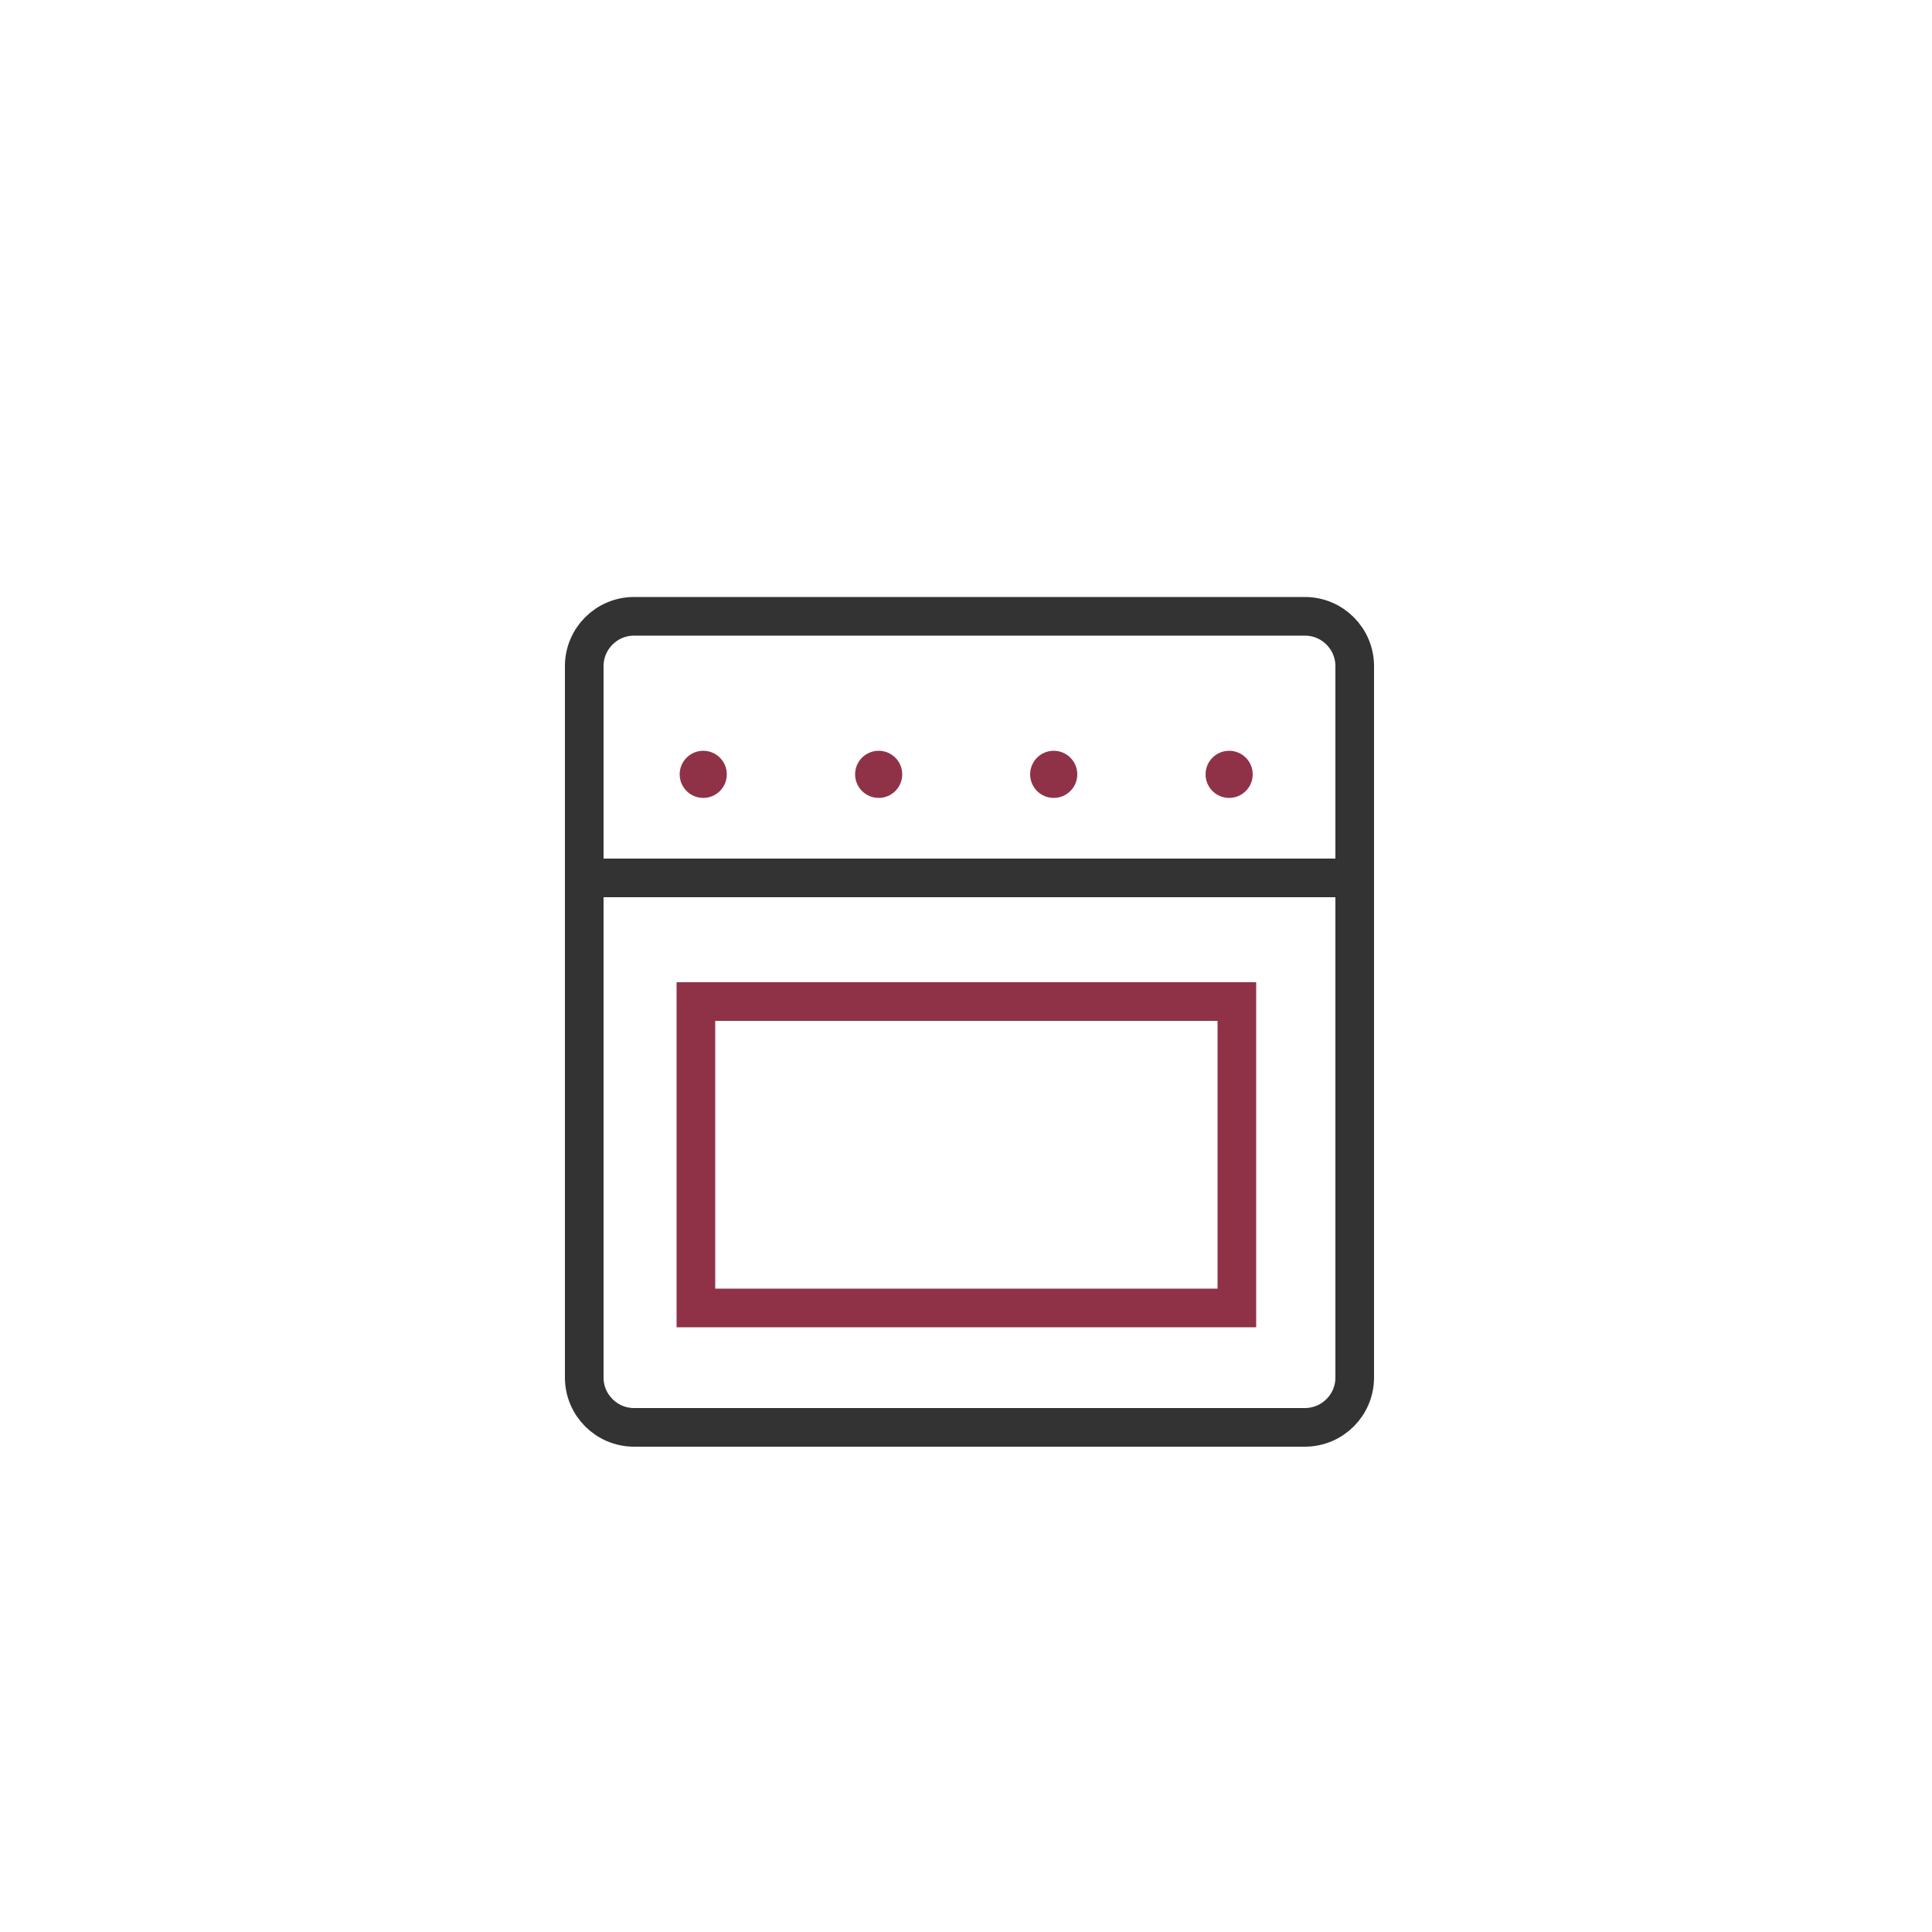
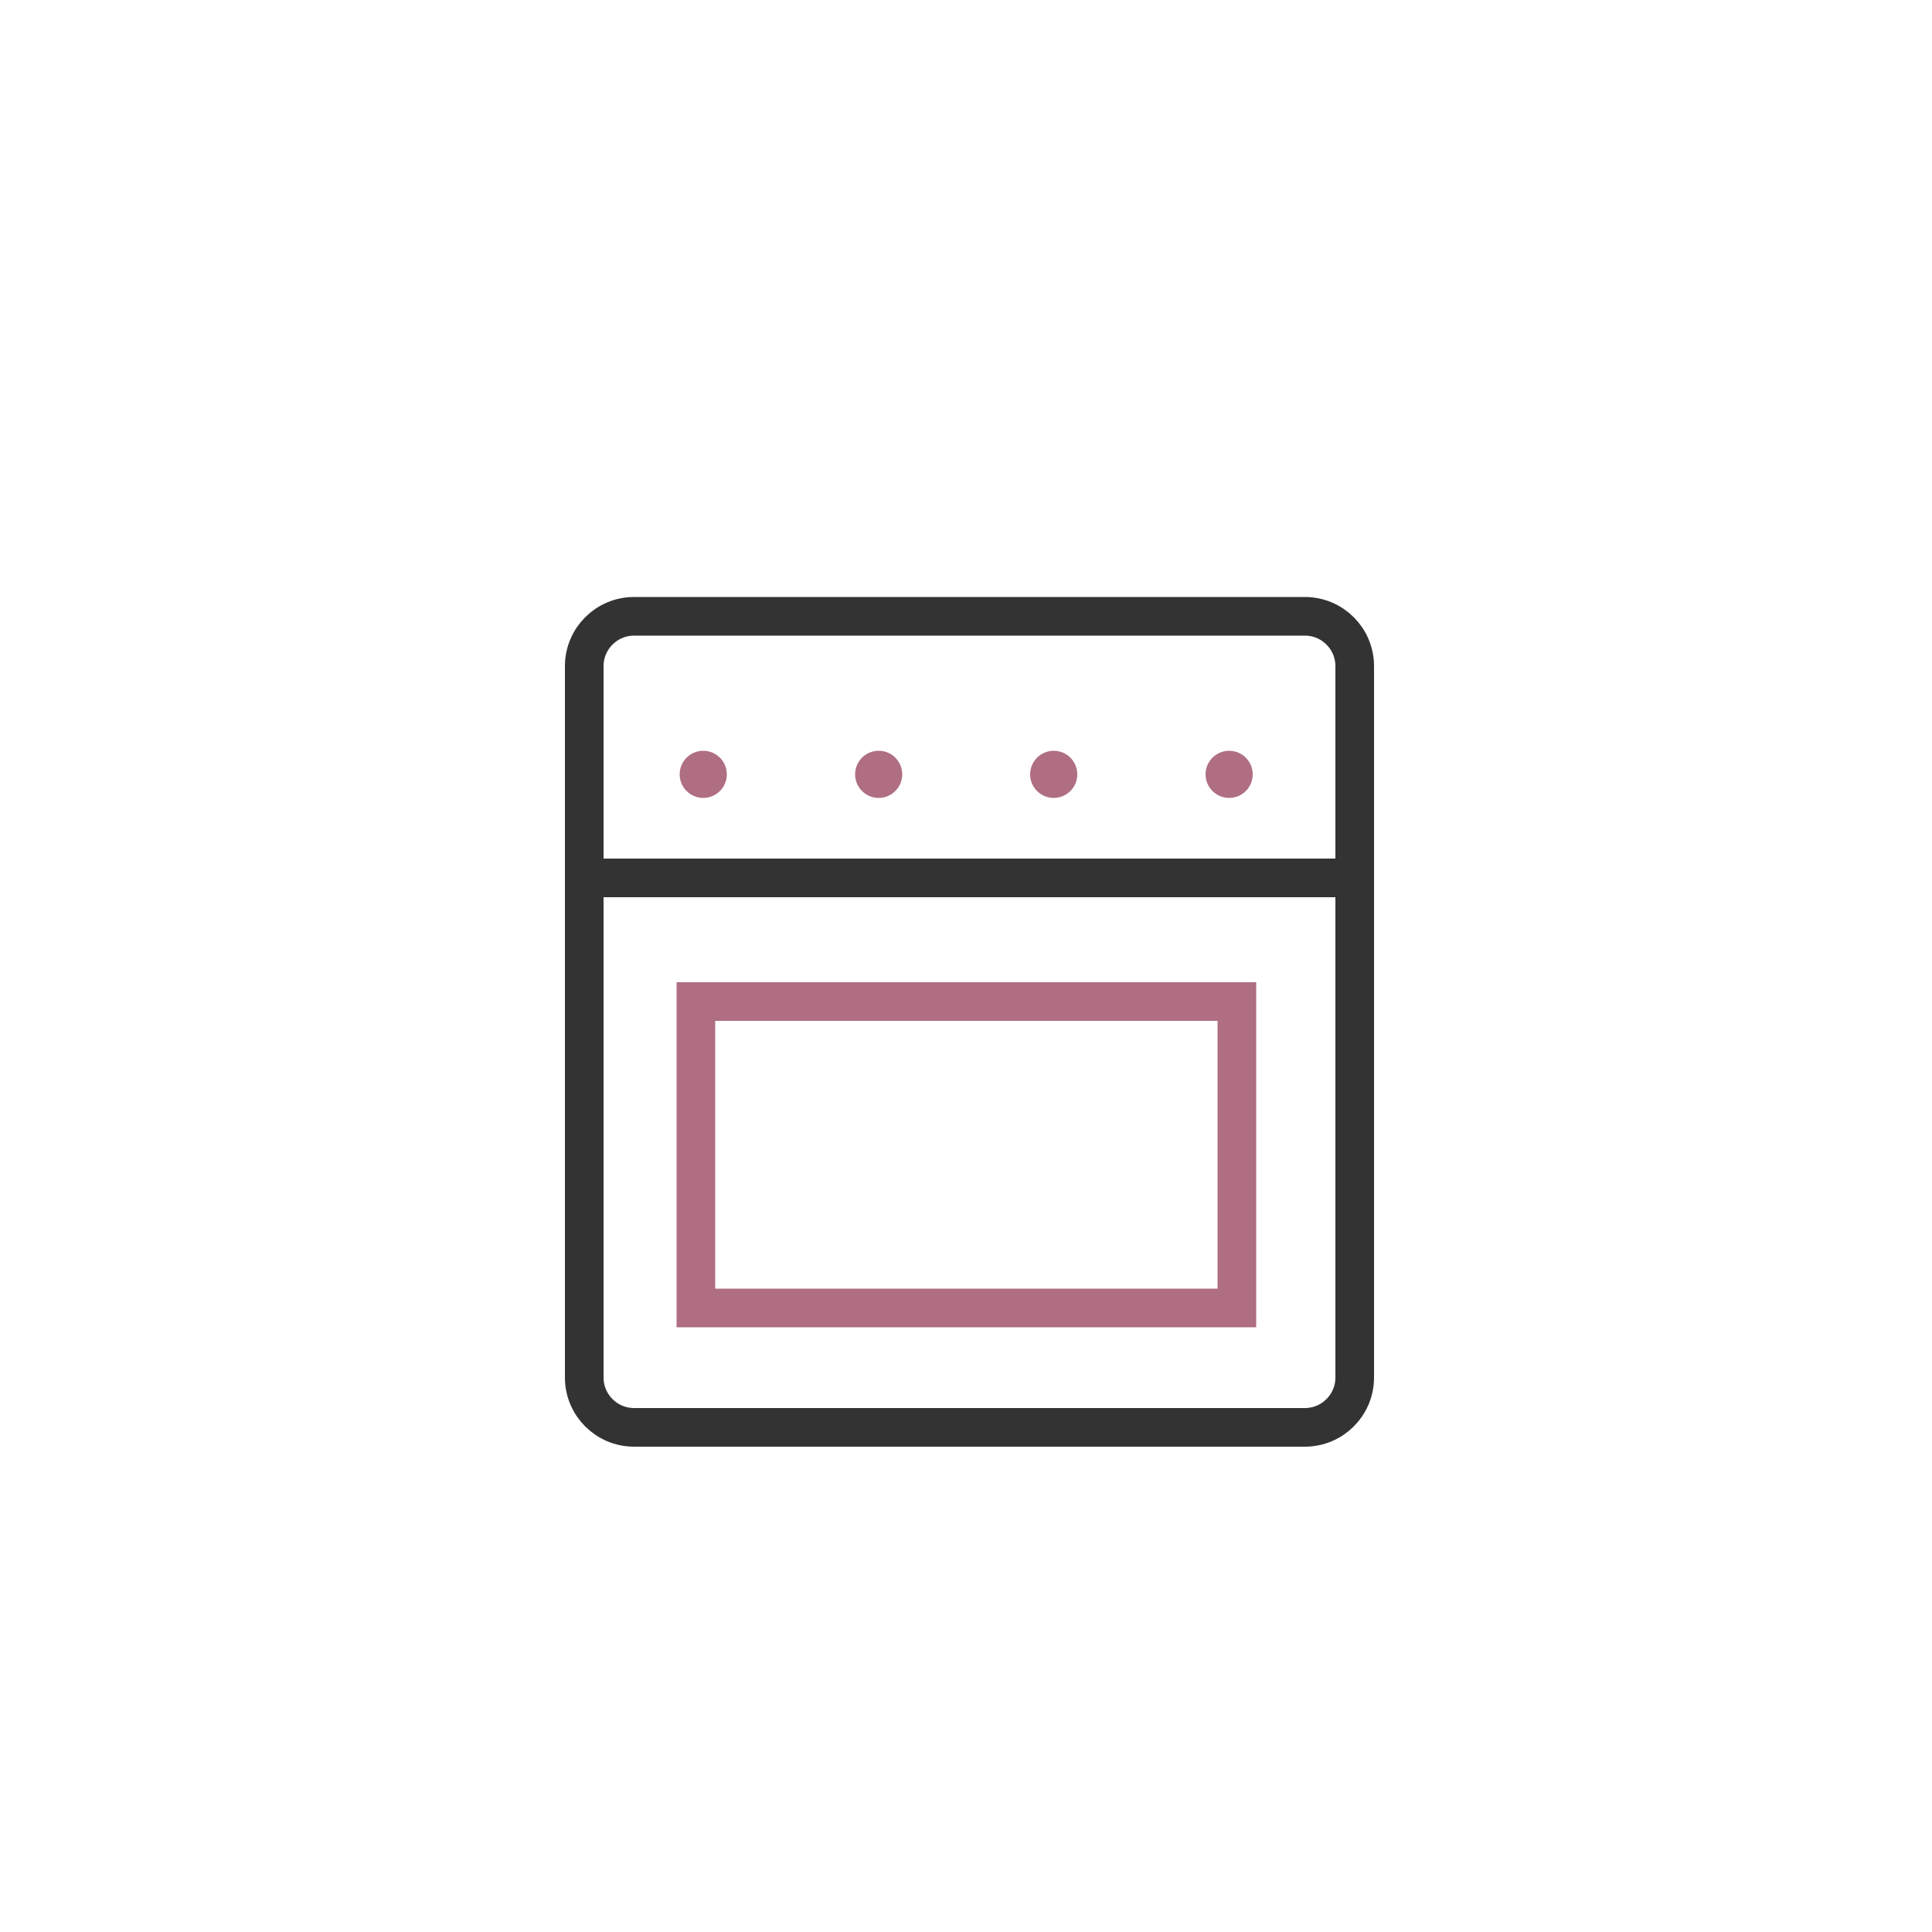
- <svg xmlns="http://www.w3.org/2000/svg" id="uuid-25198f46-3b8c-4db2-875c-68fdb58cd8ea" viewBox="0 0 50 50">
-   <circle cx="18.2" cy="20.04" r=".61" fill="#8f3248" />
-   <circle cx="22.74" cy="20.04" r=".61" fill="#8f3248" />
-   <circle cx="27.27" cy="20.04" r=".61" fill="#8f3248" />
-   <circle cx="31.81" cy="20.04" r=".61" fill="#8f3248" />
+ <svg xmlns="http://www.w3.org/2000/svg" id="uuid-f7e6627e-fc7d-462e-ab6b-eb0a91e1b9ca" viewBox="0 0 50 50">
+   <circle cx="18.2" cy="20.04" r=".61" fill="#af6e81" />
+   <circle cx="22.74" cy="20.04" r=".61" fill="#af6e81" />
+   <circle cx="27.27" cy="20.04" r=".61" fill="#af6e81" />
+   <circle cx="31.81" cy="20.04" r=".61" fill="#af6e81" />
  <rect x="15.12" y="15.95" width="19.94" height="20.99" rx="1.29" ry="1.29" fill="none" stroke="#333" stroke-miterlimit="10" />
  <line x1="15.12" y1="22.72" x2="35.06" y2="22.72" fill="none" stroke="#333" stroke-miterlimit="10" />
-   <rect x="18.01" y="25.92" width="14" height="7.93" fill="none" stroke="#8f3248" stroke-miterlimit="10" />
+   <rect x="18.01" y="25.92" width="14" height="7.93" fill="none" stroke="#af6e81" stroke-miterlimit="10" />
</svg>
